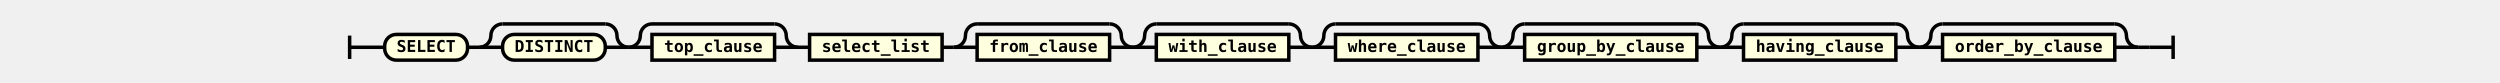
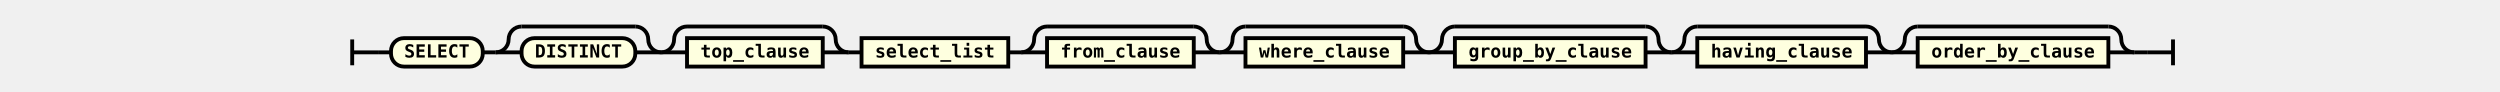
- <svg xmlns="http://www.w3.org/2000/svg" class="railroad-diagram" height="71" viewbox="0 0 1602 71" width="1602">
+ <svg xmlns="http://www.w3.org/2000/svg" class="railroad-diagram" height="71" viewbox="0 0 1448.5 71" width="1448.5">
  <g transform="translate(.5 .5)">
    <g>
      <path d="M20 30v20m0 -10h20">
   </path>
    </g>
    <path d="M40 40h10">
  </path>
    <g>
      <path d="M50 40h0">
   </path>
-       <path d="M1552 40h0">
+       <path d="M1398.5 40h0">
   </path>
      <g class="terminal">
        <path d="M50 40h0">
    </path>
        <path d="M121 40h0">
    </path>
        <rect height="22" rx="10" ry="10" width="71" x="50" y="29">
    </rect>
        <text x="85.5" y="44">
     SELECT
    </text>
      </g>
      <path d="M121 40h10">
   </path>
      <g>
        <path d="M131 40h0">
    </path>
        <path d="M259 40h0">
    </path>
        <path d="M131 40a10 10 0 0 0 10 -10v0a10 10 0 0 1 10 -10">
    </path>
        <g>
          <path d="M151 20h88">
     </path>
        </g>
        <path d="M239 20a10 10 0 0 1 10 10v0a10 10 0 0 0 10 10">
    </path>
        <path d="M131 40h20">
    </path>
        <g class="terminal">
          <path d="M151 40h0">
     </path>
          <path d="M239 40h0">
     </path>
          <rect height="22" rx="10" ry="10" width="88" x="151" y="29">
     </rect>
          <text x="195" y="44">
      DISTINCT
     </text>
        </g>
        <path d="M239 40h20">
    </path>
      </g>
      <g>
        <path d="M259 40h0">
    </path>
        <path d="M404 40h0">
    </path>
        <path d="M259 40a10 10 0 0 0 10 -10v0a10 10 0 0 1 10 -10">
    </path>
        <g>
          <path d="M279 20h105">
     </path>
        </g>
        <path d="M384 20a10 10 0 0 1 10 10v0a10 10 0 0 0 10 10">
    </path>
        <path d="M259 40h20">
    </path>
        <g class="non-terminal">
          <path d="M279 40h0">
     </path>
          <path d="M384 40h0">
     </path>
          <rect height="22" width="105" x="279" y="29">
     </rect>
          <a>
            <text x="331.5" y="44">
       top_clause
      </text>
          </a>
        </g>
        <path d="M384 40h20">
    </path>
      </g>
      <path d="M404 40h10">
   </path>
      <g class="non-terminal">
        <path d="M414 40h0">
    </path>
        <path d="M527.5 40h0">
    </path>
        <rect height="22" width="113.5" x="414" y="29">
    </rect>
        <a>
          <text x="470.75" y="44">
      select_list
     </text>
        </a>
      </g>
      <path d="M527.5 40h10">
   </path>
      <g>
        <path d="M537.5 40h0">
    </path>
        <path d="M691 40h0">
    </path>
        <path d="M537.5 40a10 10 0 0 0 10 -10v0a10 10 0 0 1 10 -10">
    </path>
        <g>
          <path d="M557.5 20h113.5">
     </path>
        </g>
        <path d="M671 20a10 10 0 0 1 10 10v0a10 10 0 0 0 10 10">
    </path>
        <path d="M537.5 40h20">
    </path>
        <g class="non-terminal">
          <path d="M557.5 40h0">
     </path>
          <path d="M671 40h0">
     </path>
          <rect height="22" width="113.5" x="557.5" y="29">
     </rect>
          <a>
            <text x="614.25" y="44">
       from_clause
      </text>
          </a>
        </g>
        <path d="M671 40h20">
    </path>
      </g>
      <g>
        <path d="M691 40h0">
    </path>
-         <path d="M844.5 40h0">
+         <path d="M853 40h0">
    </path>
        <path d="M691 40a10 10 0 0 0 10 -10v0a10 10 0 0 1 10 -10">
    </path>
        <g>
-           <path d="M711 20h113.5">
-      </path>
-         </g>
-         <path d="M824.5 20a10 10 0 0 1 10 10v0a10 10 0 0 0 10 10">
+           <path d="M711 20h122">
+      </path>
+         </g>
+         <path d="M833 20a10 10 0 0 1 10 10v0a10 10 0 0 0 10 10">
    </path>
        <path d="M691 40h20">
    </path>
        <g class="non-terminal">
          <path d="M711 40h0">
     </path>
-           <path d="M824.5 40h0">
-      </path>
-           <rect height="22" width="113.5" x="711" y="29">
-      </rect>
-           <a>
-             <text x="767.75" y="44">
-        with_clause
-       </text>
-           </a>
-         </g>
-         <path d="M824.5 40h20">
-     </path>
-       </g>
-       <g>
-         <path d="M844.5 40h0">
-     </path>
-         <path d="M1006.5 40h0">
-     </path>
-         <path d="M844.5 40a10 10 0 0 0 10 -10v0a10 10 0 0 1 10 -10">
-     </path>
-         <g>
-           <path d="M864.5 20h122">
-      </path>
-         </g>
-         <path d="M986.5 20a10 10 0 0 1 10 10v0a10 10 0 0 0 10 10">
-     </path>
-         <path d="M844.5 40h20">
-     </path>
-         <g class="non-terminal">
-           <path d="M864.5 40h0">
-      </path>
-           <path d="M986.5 40h0">
-      </path>
-           <rect height="22" width="122" x="864.5" y="29">
-      </rect>
-           <a>
-             <text x="925.5" y="44">
+           <path d="M833 40h0">
+      </path>
+           <rect height="22" width="122" x="711" y="29">
+      </rect>
+           <a>
+             <text x="772" y="44">
       where_clause
      </text>
          </a>
        </g>
-         <path d="M986.5 40h20">
-     </path>
-       </g>
-       <g>
-         <path d="M1006.5 40h0">
-     </path>
-         <path d="M1194 40h0">
-     </path>
-         <path d="M1006.5 40a10 10 0 0 0 10 -10v0a10 10 0 0 1 10 -10">
-     </path>
-         <g>
-           <path d="M1026.5 20h147.5">
-      </path>
-         </g>
-         <path d="M1174 20a10 10 0 0 1 10 10v0a10 10 0 0 0 10 10">
-     </path>
-         <path d="M1006.5 40h20">
-     </path>
-         <g class="non-terminal">
-           <path d="M1026.5 40h0">
-      </path>
-           <path d="M1174 40h0">
-      </path>
-           <rect height="22" width="147.5" x="1026.5" y="29">
-      </rect>
-           <a>
-             <text x="1100.25" y="44">
+         <path d="M833 40h20">
+     </path>
+       </g>
+       <g>
+         <path d="M853 40h0">
+     </path>
+         <path d="M1040.5 40h0">
+     </path>
+         <path d="M853 40a10 10 0 0 0 10 -10v0a10 10 0 0 1 10 -10">
+     </path>
+         <g>
+           <path d="M873 20h147.5">
+      </path>
+         </g>
+         <path d="M1020.5 20a10 10 0 0 1 10 10v0a10 10 0 0 0 10 10">
+     </path>
+         <path d="M853 40h20">
+     </path>
+         <g class="non-terminal">
+           <path d="M873 40h0">
+      </path>
+           <path d="M1020.5 40h0">
+      </path>
+           <rect height="22" width="147.5" x="873" y="29">
+      </rect>
+           <a>
+             <text x="946.75" y="44">
       group_by_clause
      </text>
          </a>
        </g>
-         <path d="M1174 40h20">
-     </path>
-       </g>
-       <g>
-         <path d="M1194 40h0">
-     </path>
-         <path d="M1364.5 40h0">
-     </path>
-         <path d="M1194 40a10 10 0 0 0 10 -10v0a10 10 0 0 1 10 -10">
-     </path>
-         <g>
-           <path d="M1214 20h130.5">
-      </path>
-         </g>
-         <path d="M1344.5 20a10 10 0 0 1 10 10v0a10 10 0 0 0 10 10">
-     </path>
-         <path d="M1194 40h20">
-     </path>
-         <g class="non-terminal">
-           <path d="M1214 40h0">
-      </path>
-           <path d="M1344.5 40h0">
-      </path>
-           <rect height="22" width="130.5" x="1214" y="29">
-      </rect>
-           <a>
-             <text x="1279.25" y="44">
+         <path d="M1020.5 40h20">
+     </path>
+       </g>
+       <g>
+         <path d="M1040.5 40h0">
+     </path>
+         <path d="M1211 40h0">
+     </path>
+         <path d="M1040.5 40a10 10 0 0 0 10 -10v0a10 10 0 0 1 10 -10">
+     </path>
+         <g>
+           <path d="M1060.5 20h130.5">
+      </path>
+         </g>
+         <path d="M1191 20a10 10 0 0 1 10 10v0a10 10 0 0 0 10 10">
+     </path>
+         <path d="M1040.5 40h20">
+     </path>
+         <g class="non-terminal">
+           <path d="M1060.5 40h0">
+      </path>
+           <path d="M1191 40h0">
+      </path>
+           <rect height="22" width="130.5" x="1060.5" y="29">
+      </rect>
+           <a>
+             <text x="1125.75" y="44">
       having_clause
      </text>
          </a>
        </g>
-         <path d="M1344.5 40h20">
-     </path>
-       </g>
-       <g>
-         <path d="M1364.5 40h0">
-     </path>
-         <path d="M1552 40h0">
-     </path>
-         <path d="M1364.5 40a10 10 0 0 0 10 -10v0a10 10 0 0 1 10 -10">
-     </path>
-         <g>
-           <path d="M1384.5 20h147.5">
-      </path>
-         </g>
-         <path d="M1532 20a10 10 0 0 1 10 10v0a10 10 0 0 0 10 10">
-     </path>
-         <path d="M1364.5 40h20">
-     </path>
-         <g class="non-terminal">
-           <path d="M1384.5 40h0">
-      </path>
-           <path d="M1532 40h0">
-      </path>
-           <rect height="22" width="147.5" x="1384.5" y="29">
-      </rect>
-           <a>
-             <text x="1458.25" y="44">
+         <path d="M1191 40h20">
+     </path>
+       </g>
+       <g>
+         <path d="M1211 40h0">
+     </path>
+         <path d="M1398.5 40h0">
+     </path>
+         <path d="M1211 40a10 10 0 0 0 10 -10v0a10 10 0 0 1 10 -10">
+     </path>
+         <g>
+           <path d="M1231 20h147.5">
+      </path>
+         </g>
+         <path d="M1378.5 20a10 10 0 0 1 10 10v0a10 10 0 0 0 10 10">
+     </path>
+         <path d="M1211 40h20">
+     </path>
+         <g class="non-terminal">
+           <path d="M1231 40h0">
+      </path>
+           <path d="M1378.5 40h0">
+      </path>
+           <rect height="22" width="147.5" x="1231" y="29">
+      </rect>
+           <a>
+             <text x="1304.75" y="44">
       order_by_clause
      </text>
          </a>
        </g>
-         <path d="M1532 40h20">
+         <path d="M1378.5 40h20">
    </path>
      </g>
    </g>
-     <path d="M1552 40h10">
+     <path d="M1398.5 40h10">
  </path>
-     <path d="M 1562 40 h 20 m 0 -10 v 20">
+     <path d="M 1408.5 40 h 20 m 0 -10 v 20">
  </path>
  </g>
  <style>
  svg {
    width: 100%;
}

path {
    stroke-width: 3;
    stroke: black;
    fill: rgba(0,0,0,0);
}
text {
    font: bold 14px monospace;
    text-anchor: middle;
    fill: black;
}
text.diagram-text {
    font-size: 12px;
}
text.diagram-arrow {
    font-size: 16px;
}
text.label {
    text-anchor: start;
}
text.comment {
    font: italic 12px monospace;
}
g.special-sequence rect {
    fill: #ffe79a;
    stroke: black;
}
g.special-sequence text {
    font-style: italic;
}
rect {
    stroke-width: 3;
}
rect.group-box {
    stroke: gray;
    stroke-dasharray: 10 5;
    fill: none;
}
g.non-terminal rect {
    fill: #feffdf;
    stroke: black;
}
g.terminal rect {
    fill: #feffdf;
    stroke: black;
}
path.diagram-text {
    stroke-width: 3;
    stroke: black;
    fill: white;
    cursor: help;
}
g.diagram-text:hover path.diagram-text {
    fill: #eee;
}
 </style>
</svg>
